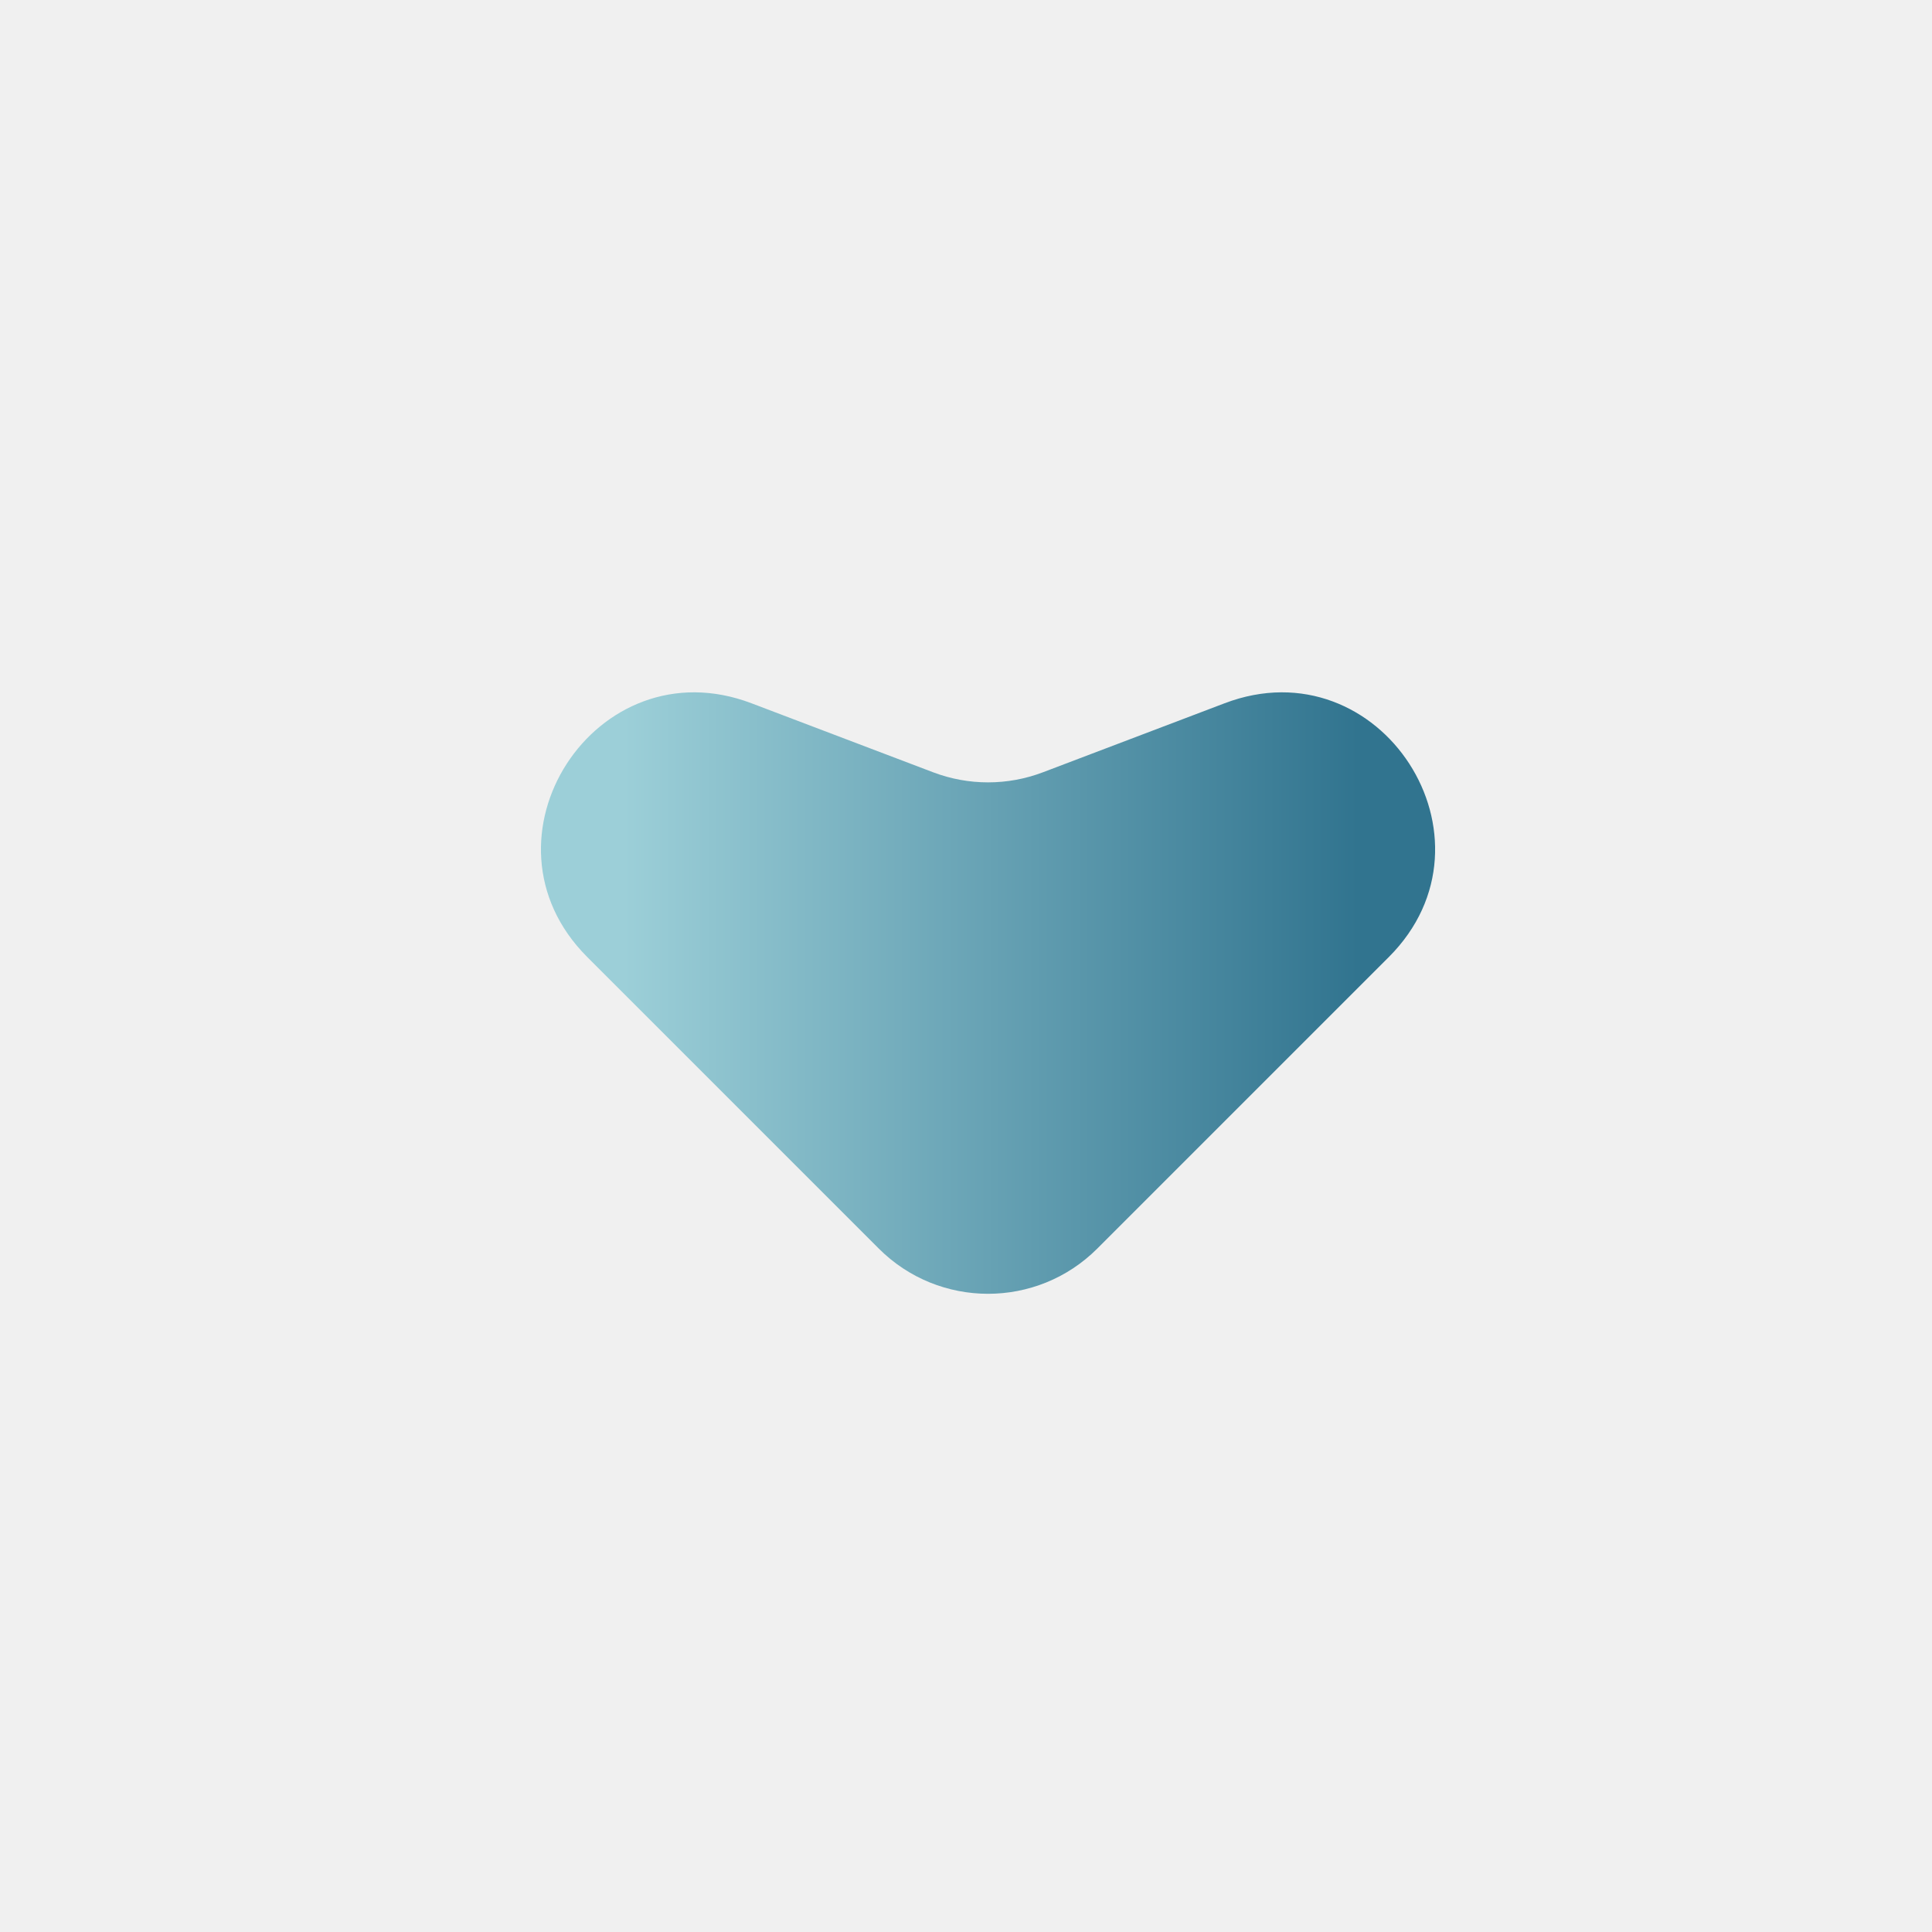
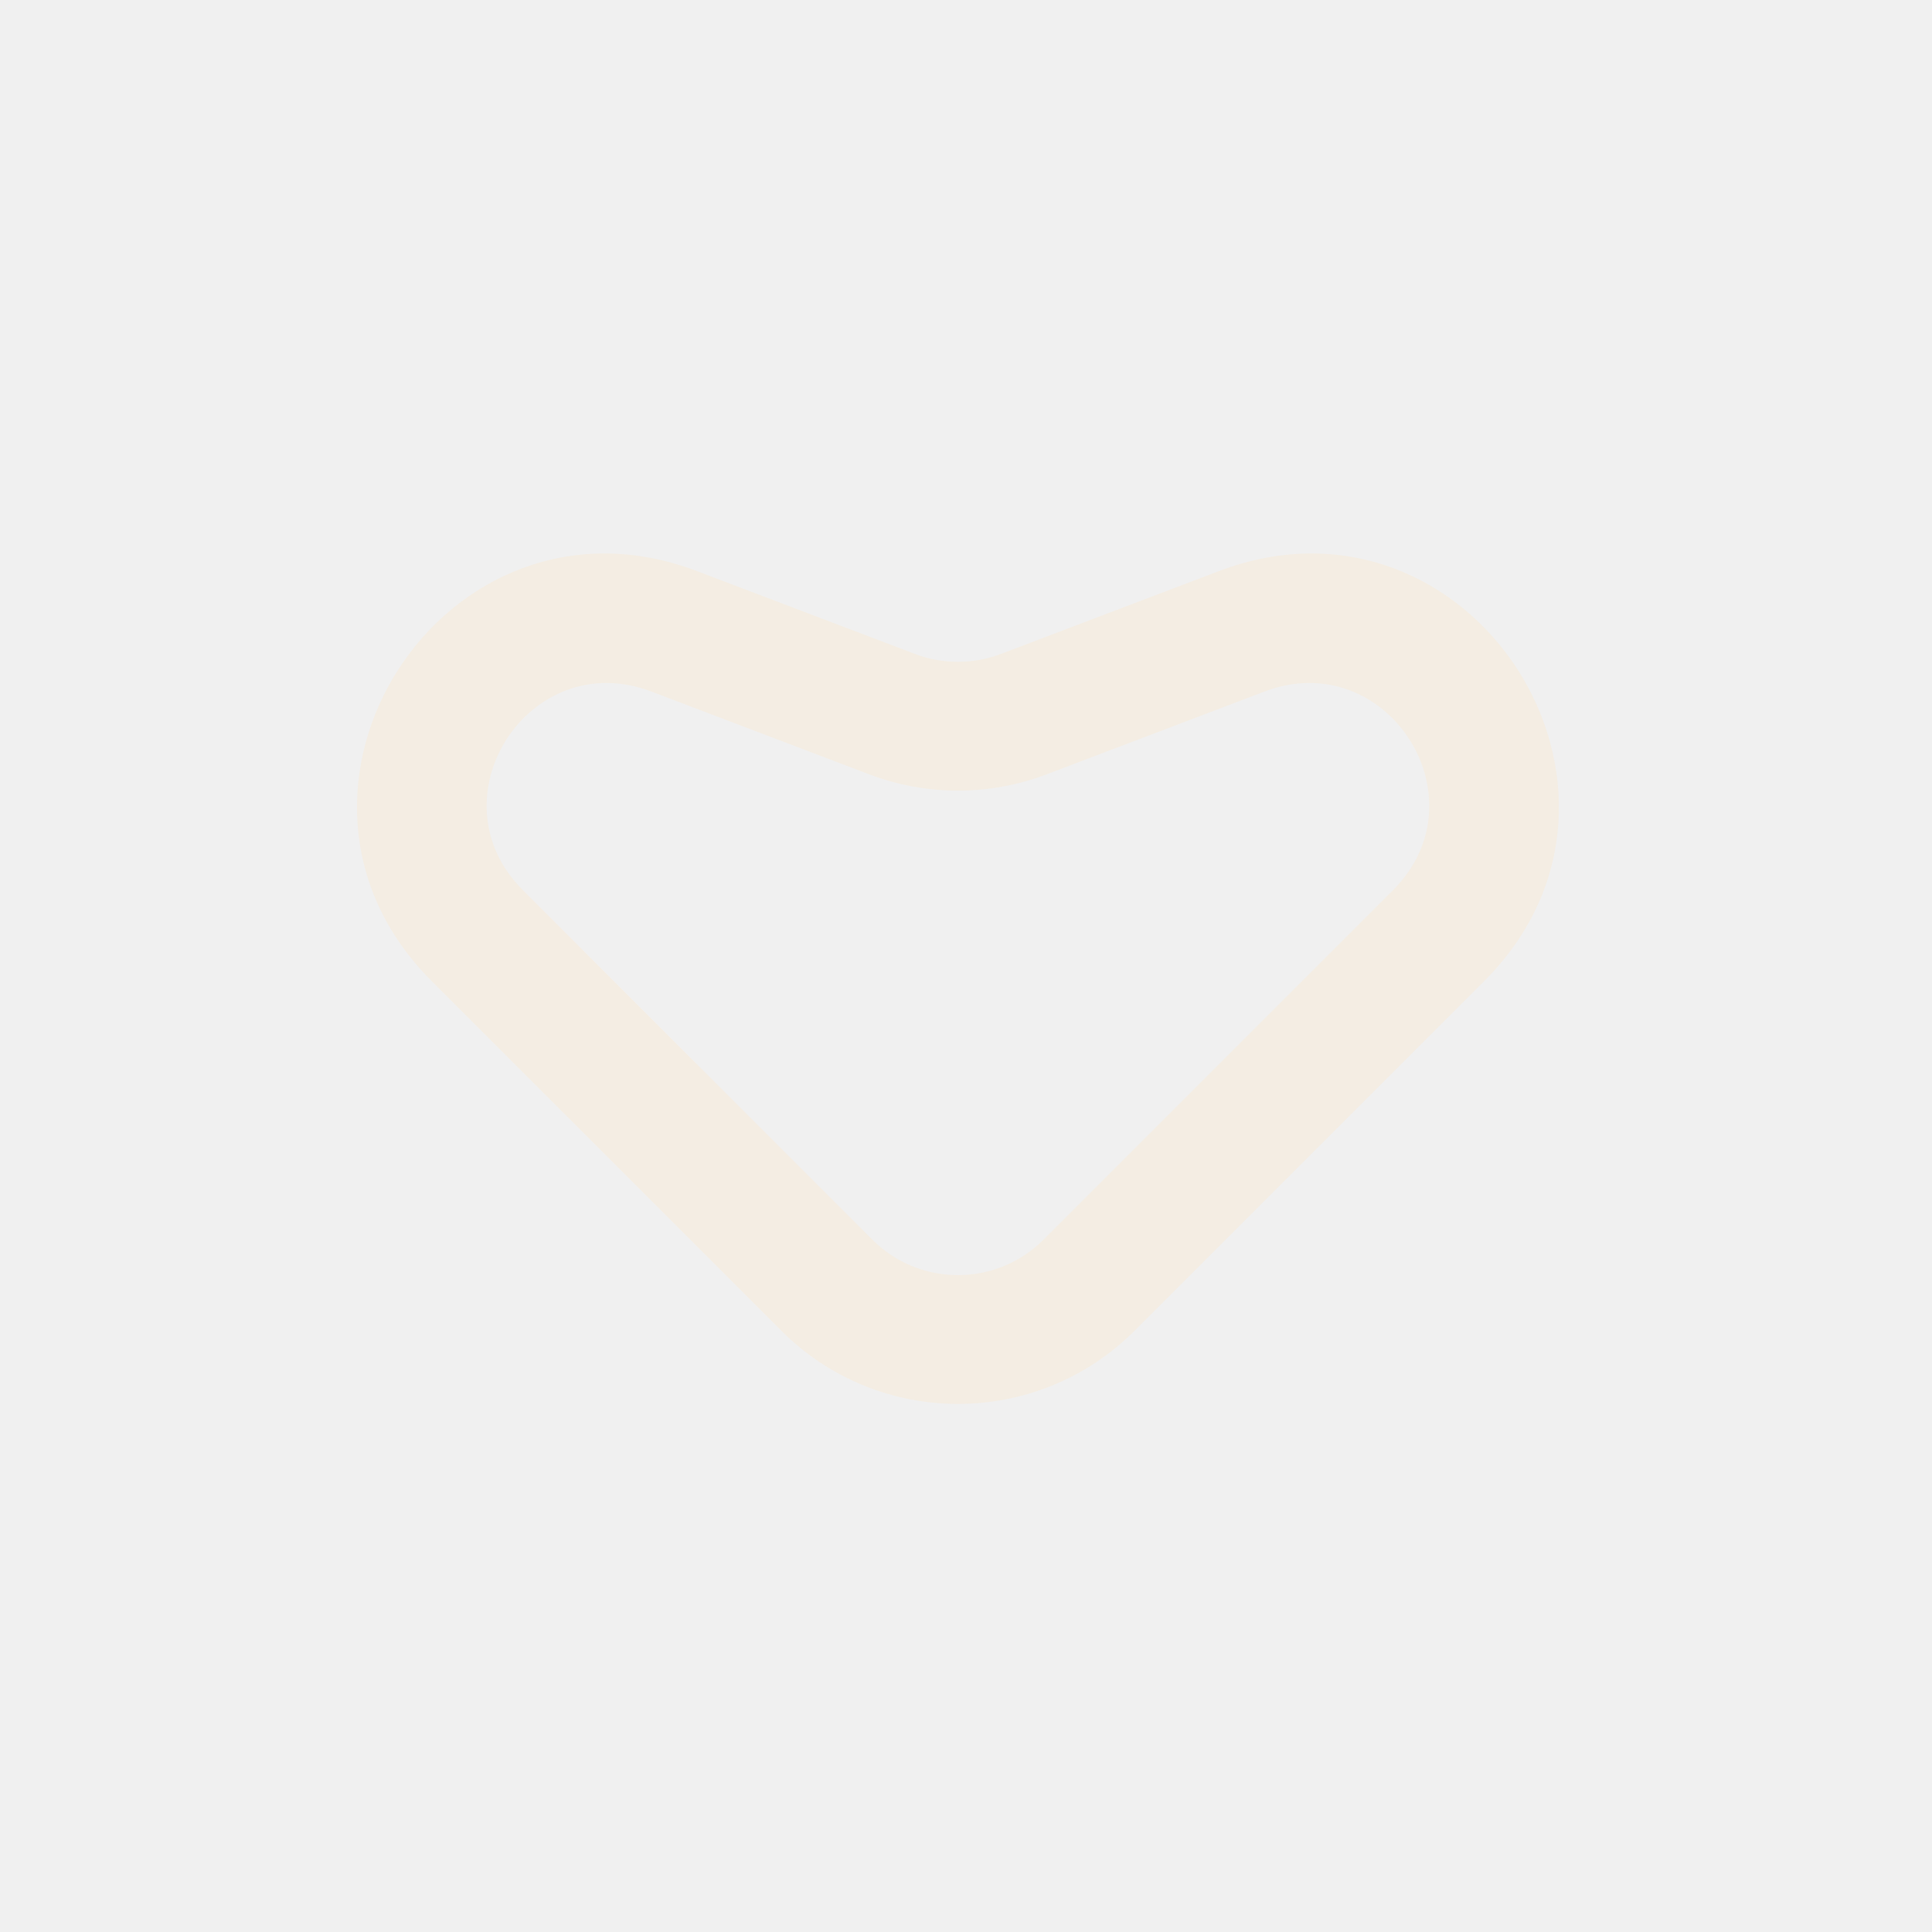
<svg xmlns="http://www.w3.org/2000/svg" width="75" height="75" viewBox="0 0 75 75" fill="none">
-   <g clip-path="url(#clip0)">
-     <path d="M22.796 37.151C18.223 32.578 23.125 25.003 29.17 27.3L36.224 29.98C37.597 30.502 39.114 30.502 40.487 29.98L47.541 27.3C53.586 25.003 58.488 32.578 53.915 37.151L42.598 48.468C40.255 50.811 36.456 50.811 34.113 48.468L22.796 37.151Z" fill="url(#paint0_linear)" />
-   </g>
-   <defs>
-     <linearGradient id="paint0_linear" x1="52.711" y1="30.5" x2="24.211" y2="30.5" gradientUnits="userSpaceOnUse">
-       <stop stop-color="#31748F" />
-       <stop offset="1" stop-color="#9CCFD8" />
-     </linearGradient>
-     <clipPath id="clip0">
-       <rect width="75" height="75" rx="20" fill="white" />
-     </clipPath>
-   </defs>
+   <path d="M18.529 36.322L16.761 38.09L16.761 38.09L18.529 36.322ZM26.172 24.508L25.284 26.845L25.284 26.845L26.172 24.508ZM34.632 27.723L35.52 25.386L35.52 25.386L34.632 27.723ZM39.743 27.723L40.631 30.06L40.631 30.06L39.743 27.723ZM48.202 24.508L49.09 26.845L49.09 26.845L48.202 24.508ZM55.846 36.322L54.078 34.554L54.078 34.554L55.846 36.322ZM42.275 49.893L40.507 48.125L40.507 48.125L42.275 49.893ZM32.1 49.893L33.867 48.125L33.867 48.125L32.1 49.893ZM20.297 34.554C16.718 30.976 20.554 25.048 25.284 26.845L27.06 22.171C17.292 18.459 9.372 30.701 16.761 38.09L20.297 34.554ZM33.743 30.06C35.962 30.903 38.413 30.903 40.631 30.06L38.855 25.386C37.781 25.794 36.594 25.794 35.52 25.386L33.743 30.06ZM40.631 30.06L49.09 26.845L47.314 22.171L38.855 25.386L40.631 30.06ZM49.09 26.845C53.821 25.048 57.656 30.976 54.078 34.554L57.614 38.09C65.003 30.701 57.083 18.459 47.314 22.171L49.09 26.845ZM54.078 34.554L40.507 48.125L44.043 51.66L57.614 38.09L54.078 34.554ZM40.507 48.125C38.674 49.958 35.701 49.958 33.867 48.125L30.332 51.66C34.118 55.447 40.257 55.447 44.043 51.66L40.507 48.125ZM25.284 26.845L33.743 30.06L35.52 25.386L27.06 22.171L25.284 26.845ZM16.761 38.09L30.332 51.66L33.867 48.125L20.297 34.554L16.761 38.09Z" fill="#F4EDE3" />
</svg>
